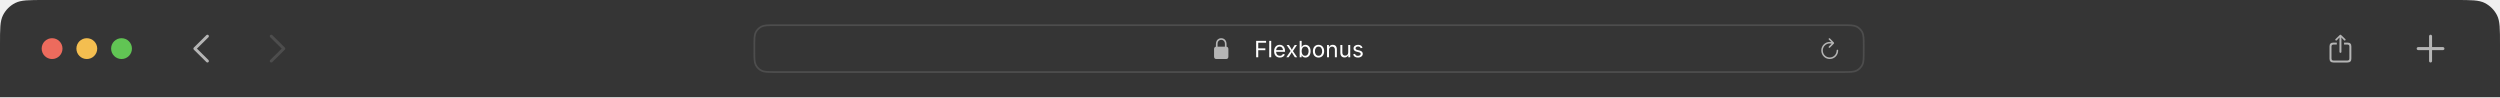
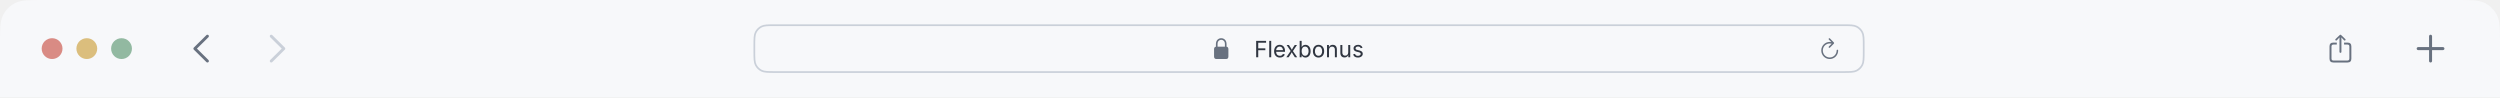
<svg xmlns="http://www.w3.org/2000/svg" width="1440" height="56" viewBox="80 47 1440 56" fill="none" focusable="false">
  <g>
-     <path d="M80 72.6C80 63.639 80 59.159 81.744 55.736C83.278 52.726 85.726 50.278 88.736 48.744C92.159 47 96.639 47 105.6 47H1494.4C1503.36 47 1507.84 47 1511.26 48.744C1514.27 50.278 1516.72 52.726 1518.26 55.736C1520 59.159 1520 63.639 1520 72.6V103H80V72.6Z" fill="#353535" />
-     <circle cx="110" cy="75" r="6" fill="#ED6B5D" />
-     <circle cx="130" cy="75" r="6" fill="#F4BE50" />
-     <circle cx="150" cy="75" r="6" fill="#61C554" />
-     <path d="M191.4 75C191.4 75.23 191.482 75.433 191.655 75.608L198.883 82.751C199.037 82.917 199.238 83 199.475 83C199.949 83 200.313 82.641 200.313 82.161C200.313 81.922 200.213 81.719 200.067 81.562L193.432 75L200.067 68.438C200.213 68.281 200.313 68.069 200.313 67.839C200.313 67.359 199.949 67 199.475 67C199.238 67 199.037 67.083 198.883 67.24L191.655 74.392C191.482 74.558 191.4 74.77 191.4 75Z" fill="#B5B5B5" />
-     <path d="M244.313 75C244.313 74.77 244.222 74.558 244.049 74.392L236.831 67.24C236.667 67.083 236.466 67 236.229 67C235.764 67 235.4 67.359 235.4 67.839C235.4 68.069 235.491 68.281 235.637 68.438L242.272 75L235.637 81.562C235.491 81.719 235.4 81.922 235.4 82.161C235.4 82.641 235.764 83 236.229 83C236.466 83 236.667 82.917 236.831 82.751L244.049 75.608C244.222 75.433 244.313 75.23 244.313 75Z" fill="#4D4D4D" />
-     <path d="M526.8 61.5H1141.2C1143.45 61.5 1145.11 61.501 1146.41 61.607C1147.72 61.714 1148.63 61.923 1149.41 62.317C1150.82 63.036 1151.96 64.184 1152.68 65.595C1153.08 66.368 1153.29 67.283 1153.39 68.586C1153.5 69.895 1153.5 71.551 1153.5 73.8V76.2C1153.5 78.449 1153.5 80.105 1153.39 81.414C1153.29 82.717 1153.08 83.632 1152.68 84.405C1151.96 85.816 1150.82 86.964 1149.41 87.683C1148.63 88.077 1147.72 88.286 1146.41 88.393C1145.11 88.499 1143.45 88.5 1141.2 88.5H526.8C524.551 88.5 522.895 88.499 521.586 88.393C520.283 88.286 519.368 88.077 518.595 87.683C517.184 86.964 516.036 85.816 515.317 84.405C514.923 83.632 514.714 82.717 514.607 81.414C514.5 80.105 514.5 78.449 514.5 76.2V73.8C514.5 71.551 514.5 69.895 514.607 68.586C514.714 67.283 514.923 66.368 515.317 65.595C516.036 64.184 517.184 63.036 518.595 62.317C519.368 61.923 520.283 61.714 521.586 61.607C522.895 61.501 524.551 61.5 526.8 61.5Z" stroke="#4D4D4D" />
-     <path d="M780.661 81H786.195C787.084 81 787.556 80.511 787.556 79.544V75.33C787.556 74.364 787.084 73.881 786.195 73.881H780.661C779.772 73.881 779.3 74.364 779.3 75.33V79.544C779.3 80.511 779.772 81 780.661 81ZM780.358 74.352H781.32V72.284C781.32 70.743 782.294 69.924 783.425 69.924C784.556 69.924 785.542 70.743 785.542 72.284V74.352H786.497V72.419C786.497 70.119 785.01 69 783.425 69C781.846 69 780.358 70.119 780.358 72.419V74.352Z" fill="#B5B5B5" />
-     <path d="M1129.05 76.067C1129.05 78.804 1131.22 81 1133.92 81C1136.62 81 1138.79 78.804 1138.79 76.067C1138.79 75.8 1138.6 75.605 1138.33 75.605C1138.07 75.605 1137.9 75.8 1137.9 76.067C1137.9 78.308 1136.13 80.103 1133.92 80.103C1131.71 80.103 1129.94 78.308 1129.94 76.067C1129.94 73.832 1131.71 72.043 1133.92 72.043C1134.34 72.043 1134.73 72.077 1135.06 72.155L1133.41 73.805C1133.33 73.894 1133.28 74.005 1133.28 74.122C1133.28 74.379 1133.47 74.568 1133.72 74.568C1133.86 74.568 1133.96 74.523 1134.04 74.44L1136.31 72.132C1136.41 72.038 1136.45 71.926 1136.45 71.798C1136.45 71.675 1136.4 71.553 1136.31 71.463L1134.04 69.134C1133.96 69.045 1133.85 69 1133.72 69C1133.47 69 1133.28 69.201 1133.28 69.457C1133.28 69.574 1133.33 69.686 1133.4 69.775L1134.87 71.241C1134.58 71.185 1134.26 71.146 1133.92 71.146C1131.22 71.146 1129.05 73.336 1129.05 76.067Z" fill="#B5B5B5" />
-     <path d="M1428.09 77.449C1428.39 77.449 1428.66 77.194 1428.66 76.896V69.616L1428.61 68.552L1429.09 69.056L1430.17 70.204C1430.26 70.318 1430.41 70.374 1430.55 70.374C1430.84 70.374 1431.07 70.162 1431.07 69.871C1431.07 69.722 1431 69.609 1430.9 69.502L1428.5 67.191C1428.36 67.05 1428.24 67 1428.09 67C1427.95 67 1427.83 67.05 1427.68 67.191L1425.28 69.502C1425.17 69.609 1425.12 69.722 1425.12 69.871C1425.12 70.162 1425.33 70.374 1425.63 70.374C1425.76 70.374 1425.92 70.318 1426.02 70.204L1427.09 69.056L1427.57 68.552L1427.53 69.616V76.896C1427.53 77.194 1427.78 77.449 1428.09 77.449ZM1424.03 83H1432.16C1433.64 83 1434.38 82.263 1434.38 80.802V73.728C1434.38 72.267 1433.64 71.53 1432.16 71.53H1430.18V72.671H1432.14C1432.84 72.671 1433.24 73.054 1433.24 73.791V80.739C1433.24 81.476 1432.84 81.859 1432.14 81.859H1424.04C1423.33 81.859 1422.94 81.476 1422.94 80.739V73.791C1422.94 73.054 1423.33 72.671 1424.04 72.671H1426V71.53H1424.03C1422.54 71.53 1421.8 72.267 1421.8 73.728V80.802C1421.8 82.263 1422.54 83 1424.03 83Z" fill="#B5B5B5" />
-     <path d="M1472 75C1472 75.475 1472.4 75.863 1472.86 75.863H1479.14V82.137C1479.14 82.602 1479.52 83 1480 83C1480.48 83 1480.87 82.602 1480.87 82.137V75.863H1487.14C1487.6 75.863 1488 75.475 1488 75C1488 74.525 1487.6 74.127 1487.14 74.127H1480.87V67.863C1480.87 67.398 1480.48 67 1480 67C1479.52 67 1479.14 67.398 1479.14 67.863V74.127H1472.86C1472.4 74.127 1472 74.525 1472 75Z" fill="#B5B5B5" />
-     <text x="834" y="80" fill="#FFFFFF" font-family="Inter, Arial, sans-serif" font-size="13" text-anchor="middle">Flexbonus</text>
+     <path d="M80 72.6C80 63.639 80 59.159 81.744 55.736C83.278 52.726 85.726 50.278 88.736 48.744C92.159 47 96.639 47 105.6 47H1494.4C1503.36 47 1507.84 47 1511.26 48.744C1514.27 50.278 1516.72 52.726 1518.26 55.736C1520 59.159 1520 63.639 1520 72.6V103H80V72.6Z" fill="#F7F8FA" />
+     <circle cx="110" cy="75" r="6" fill="#D98B84" />
+     <circle cx="130" cy="75" r="6" fill="#DBBE7D" />
+     <circle cx="150" cy="75" r="6" fill="#92B9A1" />
+     <path d="M191.4 75C191.4 75.23 191.482 75.433 191.655 75.608L198.883 82.751C199.037 82.917 199.238 83 199.475 83C199.949 83 200.313 82.641 200.313 82.161C200.313 81.922 200.213 81.719 200.067 81.562L193.432 75L200.067 68.438C200.213 68.281 200.313 68.069 200.313 67.839C200.313 67.359 199.949 67 199.475 67C199.238 67 199.037 67.083 198.883 67.24L191.655 74.392C191.482 74.558 191.4 74.77 191.4 75Z" fill="#68717F" />
+     <path d="M244.313 75C244.313 74.77 244.222 74.558 244.049 74.392L236.831 67.24C236.667 67.083 236.466 67 236.229 67C235.764 67 235.4 67.359 235.4 67.839C235.4 68.069 235.491 68.281 235.637 68.438L242.272 75L235.637 81.562C235.491 81.719 235.4 81.922 235.4 82.161C235.4 82.641 235.764 83 236.229 83C236.466 83 236.667 82.917 236.831 82.751L244.049 75.608C244.222 75.433 244.313 75.23 244.313 75Z" fill="#CAD0D9" />
+     <path d="M526.8 61.5H1141.2C1143.45 61.5 1145.11 61.501 1146.41 61.607C1147.72 61.714 1148.63 61.923 1149.41 62.317C1150.82 63.036 1151.96 64.184 1152.68 65.595C1153.08 66.368 1153.29 67.283 1153.39 68.586C1153.5 69.895 1153.5 71.551 1153.5 73.8V76.2C1153.5 78.449 1153.5 80.105 1153.39 81.414C1153.29 82.717 1153.08 83.632 1152.68 84.405C1151.96 85.816 1150.82 86.964 1149.41 87.683C1148.63 88.077 1147.72 88.286 1146.41 88.393C1145.11 88.499 1143.45 88.5 1141.2 88.5H526.8C524.551 88.5 522.895 88.499 521.586 88.393C520.283 88.286 519.368 88.077 518.595 87.683C517.184 86.964 516.036 85.816 515.317 84.405C514.923 83.632 514.714 82.717 514.607 81.414C514.5 80.105 514.5 78.449 514.5 76.2V73.8C514.5 71.551 514.5 69.895 514.607 68.586C514.714 67.283 514.923 66.368 515.317 65.595C516.036 64.184 517.184 63.036 518.595 62.317C519.368 61.923 520.283 61.714 521.586 61.607C522.895 61.501 524.551 61.5 526.8 61.5Z" stroke="#CAD0D9" />
+     <path d="M780.661 81H786.195C787.084 81 787.556 80.511 787.556 79.544V75.33C787.556 74.364 787.084 73.881 786.195 73.881H780.661C779.772 73.881 779.3 74.364 779.3 75.33V79.544C779.3 80.511 779.772 81 780.661 81ZM780.358 74.352H781.32V72.284C781.32 70.743 782.294 69.924 783.425 69.924C784.556 69.924 785.542 70.743 785.542 72.284V74.352H786.497V72.419C786.497 70.119 785.01 69 783.425 69C781.846 69 780.358 70.119 780.358 72.419V74.352Z" fill="#68717F" />
+     <path d="M1129.05 76.067C1129.05 78.804 1131.22 81 1133.92 81C1136.62 81 1138.79 78.804 1138.79 76.067C1138.79 75.8 1138.6 75.605 1138.33 75.605C1138.07 75.605 1137.9 75.8 1137.9 76.067C1137.9 78.308 1136.13 80.103 1133.92 80.103C1131.71 80.103 1129.94 78.308 1129.94 76.067C1129.94 73.832 1131.71 72.043 1133.92 72.043C1134.34 72.043 1134.73 72.077 1135.06 72.155L1133.41 73.805C1133.33 73.894 1133.28 74.005 1133.28 74.122C1133.28 74.379 1133.47 74.568 1133.72 74.568C1133.86 74.568 1133.96 74.523 1134.04 74.44L1136.31 72.132C1136.41 72.038 1136.45 71.926 1136.45 71.798C1136.45 71.675 1136.4 71.553 1136.31 71.463L1134.04 69.134C1133.96 69.045 1133.85 69 1133.72 69C1133.47 69 1133.28 69.201 1133.28 69.457C1133.28 69.574 1133.33 69.686 1133.4 69.775L1134.87 71.241C1134.58 71.185 1134.26 71.146 1133.92 71.146C1131.22 71.146 1129.05 73.336 1129.05 76.067Z" fill="#68717F" />
+     <path d="M1428.09 77.449C1428.39 77.449 1428.66 77.194 1428.66 76.896V69.616L1428.61 68.552L1429.09 69.056L1430.17 70.204C1430.26 70.318 1430.41 70.374 1430.55 70.374C1430.84 70.374 1431.07 70.162 1431.07 69.871C1431.07 69.722 1431 69.609 1430.9 69.502L1428.5 67.191C1428.36 67.05 1428.24 67 1428.09 67C1427.95 67 1427.83 67.05 1427.68 67.191L1425.28 69.502C1425.17 69.609 1425.12 69.722 1425.12 69.871C1425.12 70.162 1425.33 70.374 1425.63 70.374C1425.76 70.374 1425.92 70.318 1426.02 70.204L1427.09 69.056L1427.57 68.552L1427.53 69.616V76.896C1427.53 77.194 1427.78 77.449 1428.09 77.449ZM1424.03 83H1432.16C1433.64 83 1434.38 82.263 1434.38 80.802V73.728C1434.38 72.267 1433.64 71.53 1432.16 71.53H1430.18V72.671H1432.14C1432.84 72.671 1433.24 73.054 1433.24 73.791V80.739C1433.24 81.476 1432.84 81.859 1432.14 81.859H1424.04C1423.33 81.859 1422.94 81.476 1422.94 80.739V73.791C1422.94 73.054 1423.33 72.671 1424.04 72.671H1426V71.53H1424.03C1422.54 71.53 1421.8 72.267 1421.8 73.728V80.802C1421.8 82.263 1422.54 83 1424.03 83Z" fill="#68717F" />
+     <path d="M1472 75C1472 75.475 1472.4 75.863 1472.86 75.863H1479.14V82.137C1479.14 82.602 1479.52 83 1480 83C1480.48 83 1480.87 82.602 1480.87 82.137V75.863H1487.14C1487.6 75.863 1488 75.475 1488 75C1488 74.525 1487.6 74.127 1487.14 74.127H1480.87V67.863C1480.87 67.398 1480.48 67 1480 67C1479.52 67 1479.14 67.398 1479.14 67.863V74.127H1472.86C1472.4 74.127 1472 74.525 1472 75Z" fill="#68717F" />
+     <text x="834" y="80" fill="#303641" font-family="Inter, Arial, sans-serif" font-size="13" text-anchor="middle">Flexbonus</text>
  </g>
</svg>
